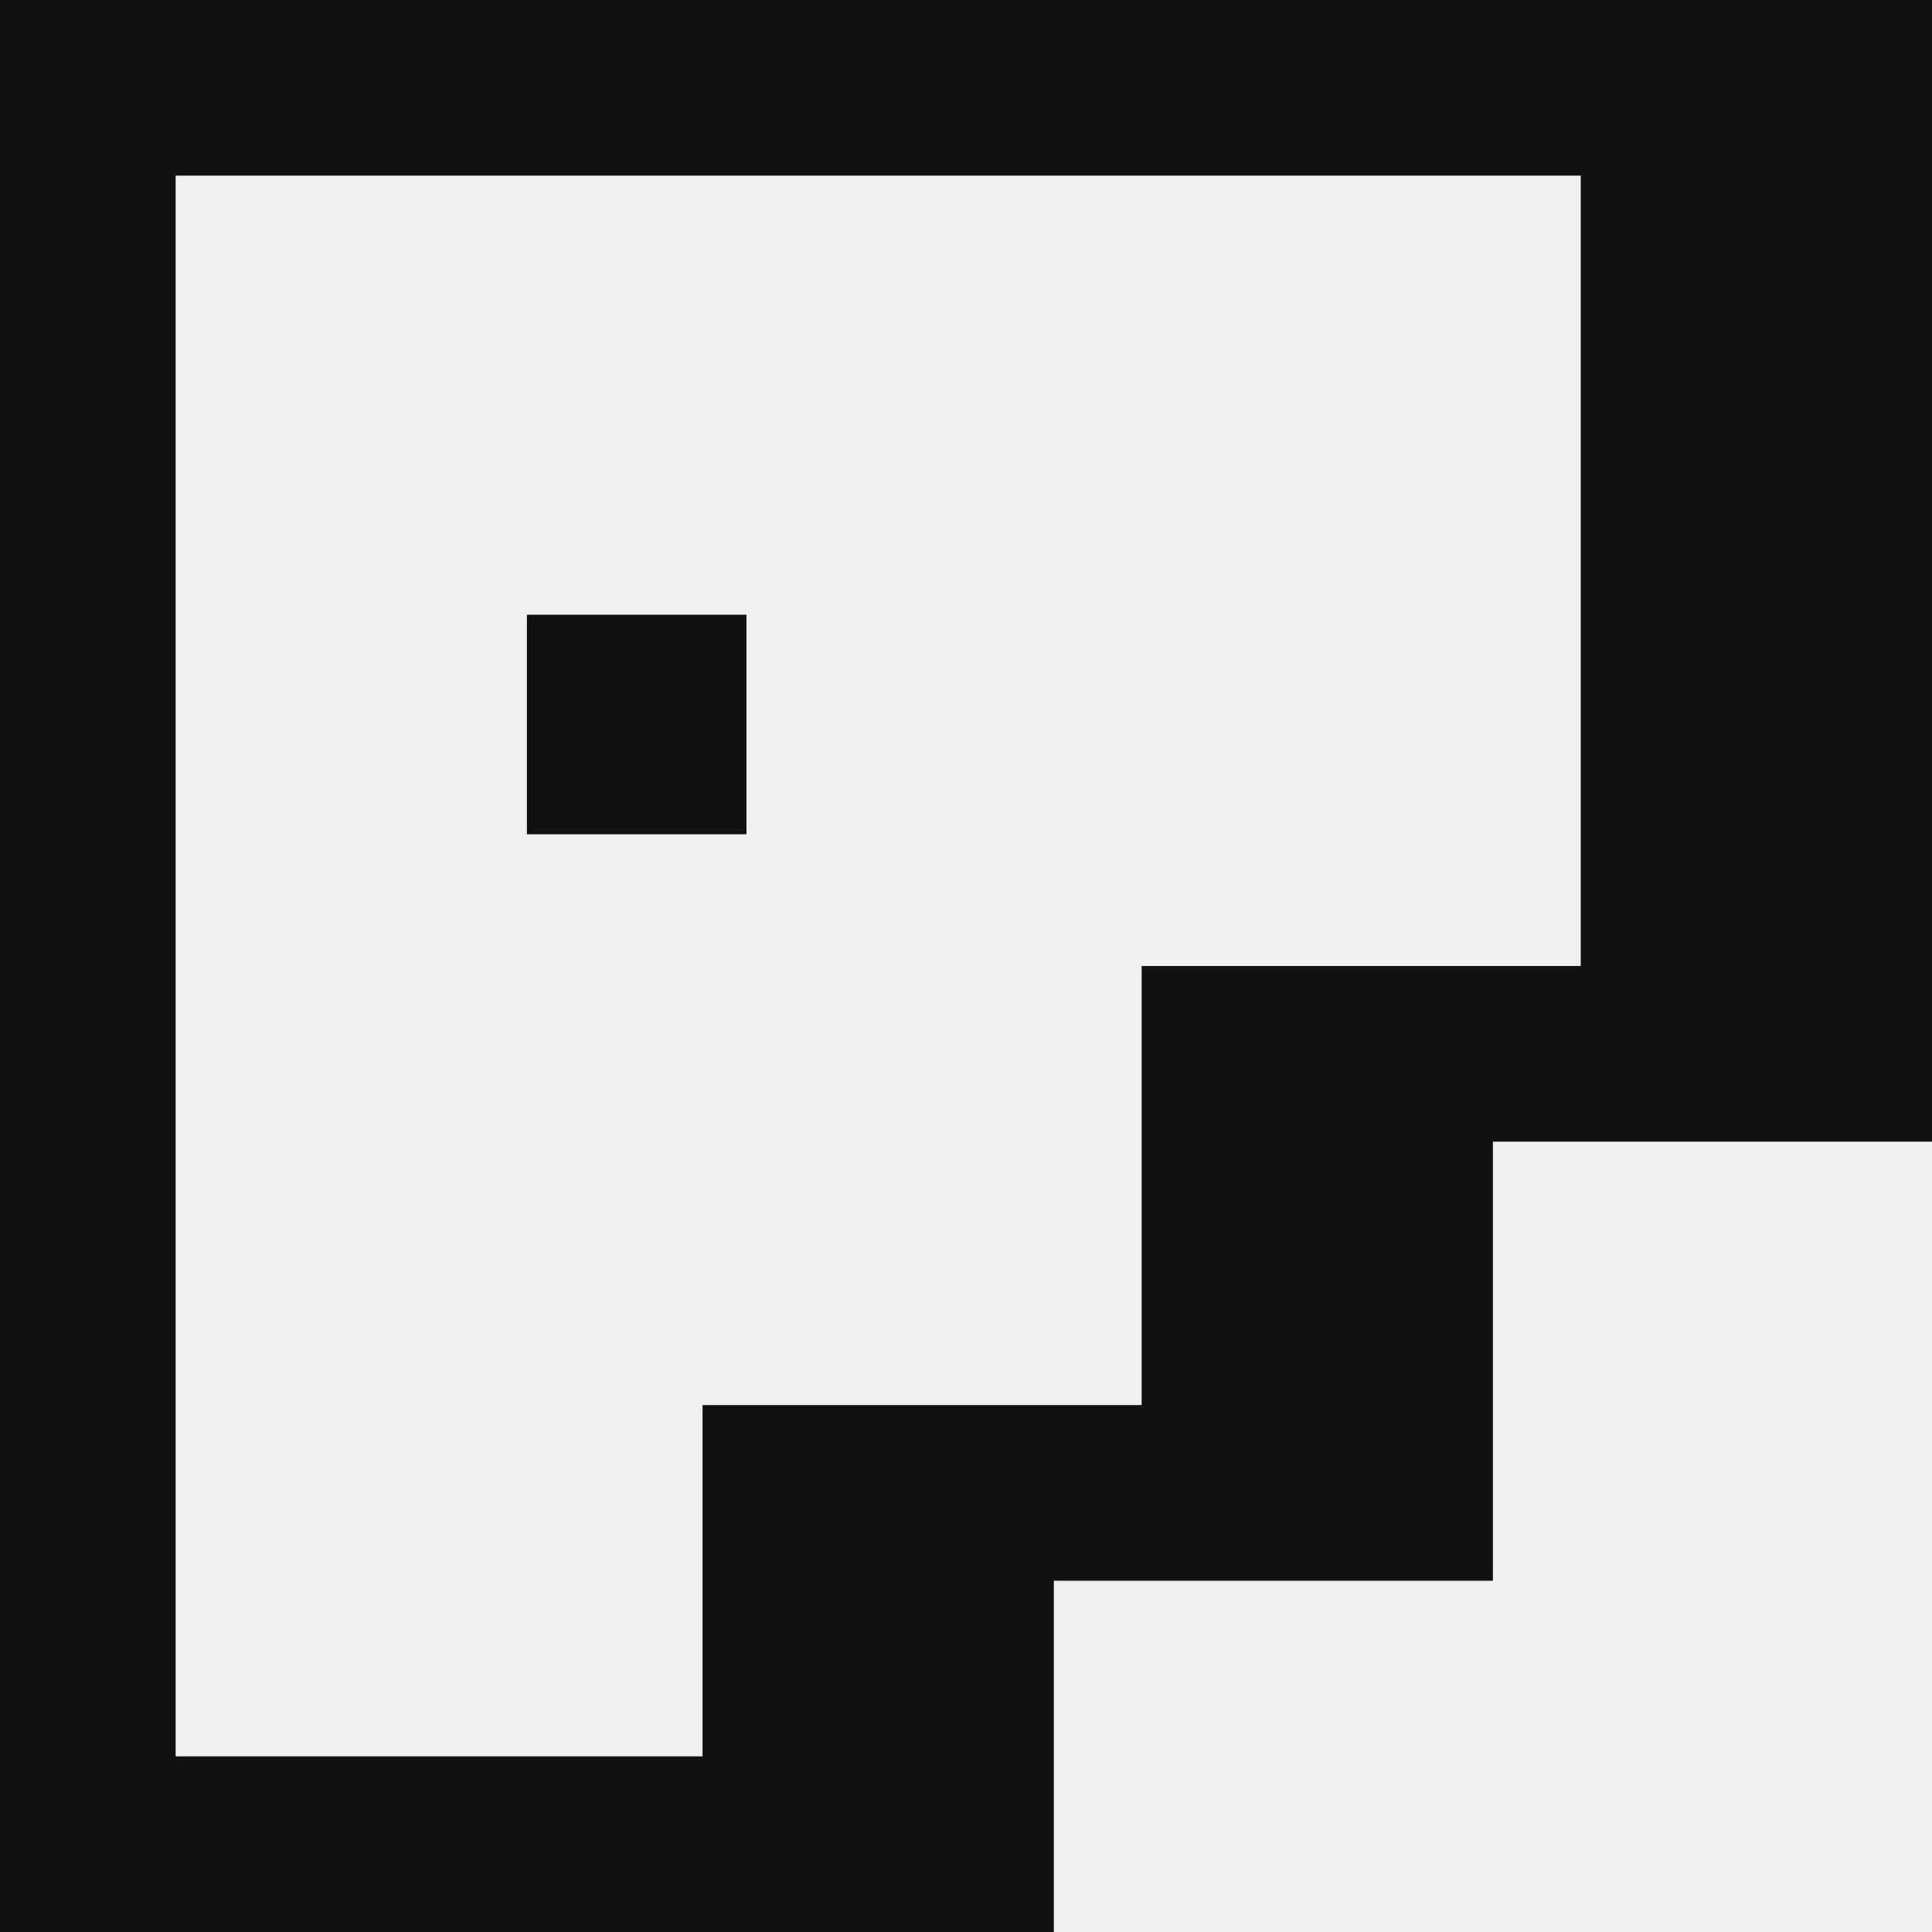
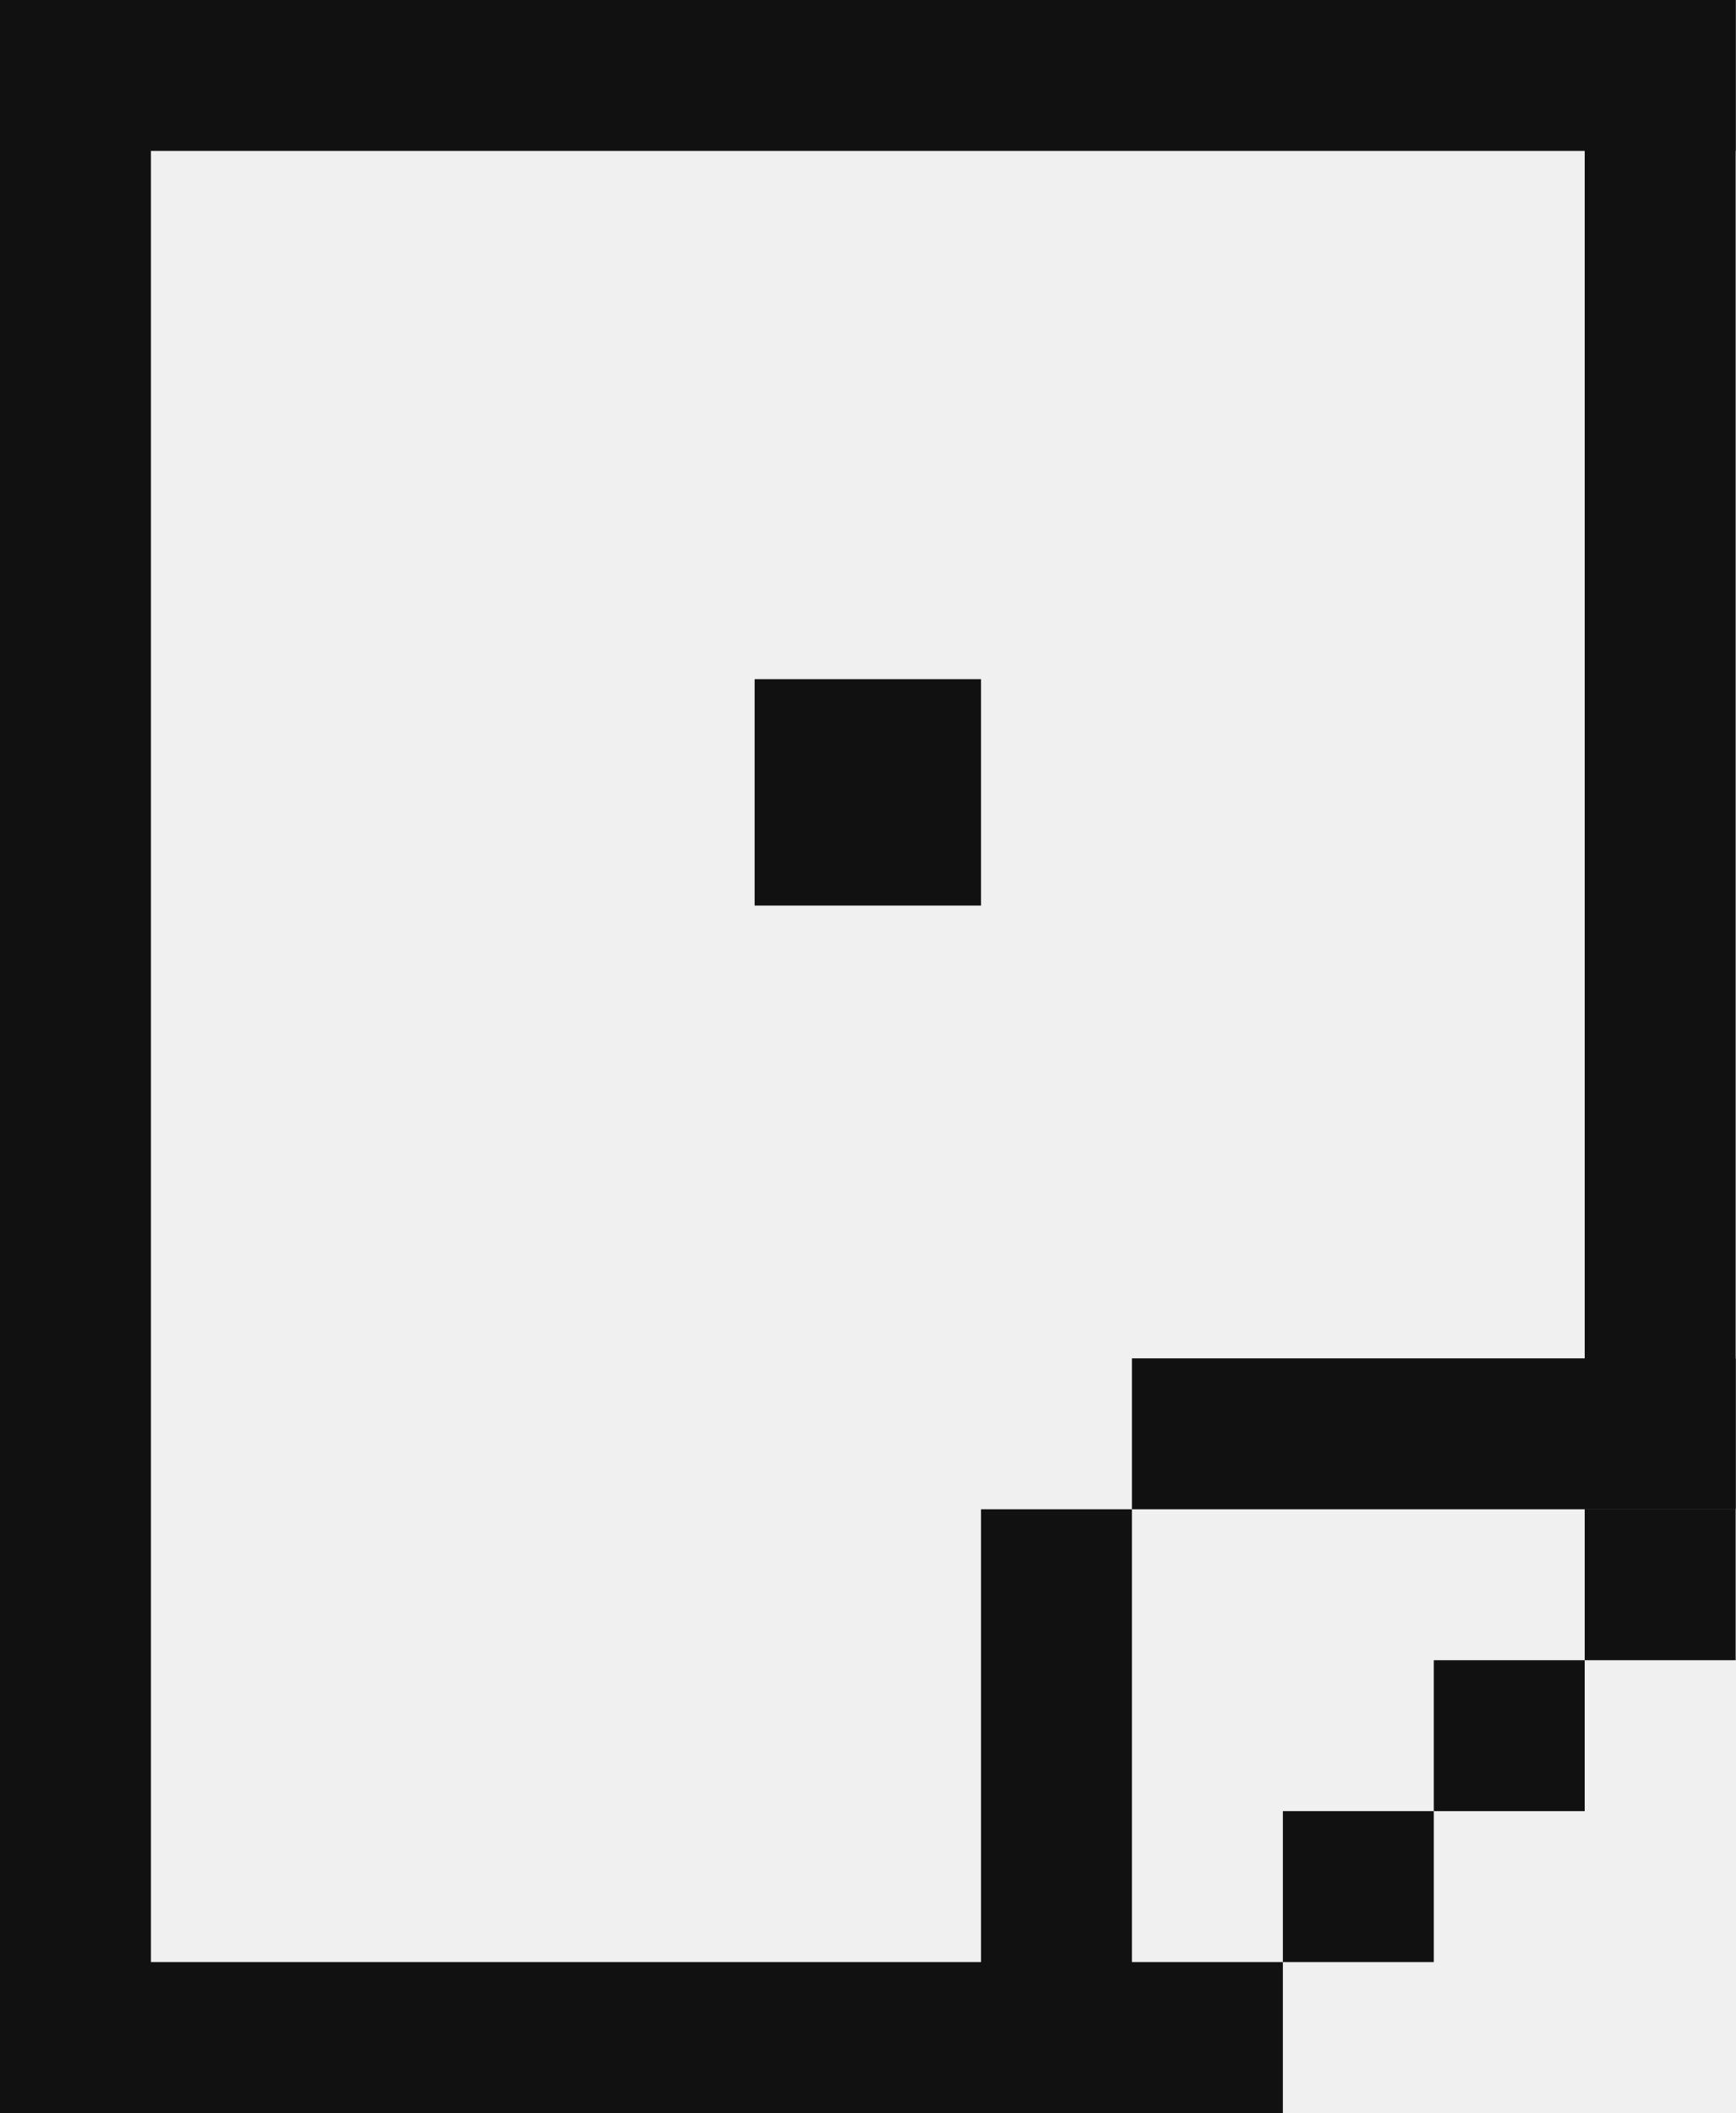
- <svg xmlns="http://www.w3.org/2000/svg" viewBox="0 0 22 22" role="img" aria-label="Paper Pixel">
+ <svg xmlns="http://www.w3.org/2000/svg" viewBox="0 0 23 28" role="img" aria-label="Paper Pixel">
  <style>
    /* A favicon has no inherited colour, so currentColor is not usable here.
-        Explicit ink, plus a light version for dark browser chrome. */
-     path { fill: #111111; }
-     @media (prefers-color-scheme: dark) { path { fill: #ffffff; } }
+        Explicit ink, plus a light version for dark browser chrome. This is the
+        same drawing as the header lockup: one mark everywhere, so the tab and
+        the page cannot disagree. */
+     rect { fill: #111111; }
+     @media (prefers-color-scheme: dark) { rect { fill: #ffffff; } }
  </style>
-   <path fill-rule="evenodd" d="M0 0h22v13h-5v5h-5v4H0V0Zm2 2v18h6v-4h5v-5h5V2H2Z" />
-   <path d="M6 7h2.5v2.5H6z" />
+   <rect x="1" width="22" height="2" />
+   <rect y="28" width="28" height="2" transform="rotate(-90 0 28)" />
+   <rect x="21" y="20" width="20" height="2" transform="rotate(-90 21 20)" />
+   <rect x="1" y="26" width="16" height="2" />
+   <rect x="13" y="28" width="8" height="2" transform="rotate(-90 13 28)" />
+   <rect x="23" y="20" width="8" height="2" transform="rotate(180 23 20)" />
+   <rect x="21" y="20" width="2" height="2" />
+   <rect x="19" y="22" width="2" height="2" />
+   <rect x="17" y="24" width="2" height="2" />
+   <rect x="10" y="9" width="3" height="3" />
</svg>
